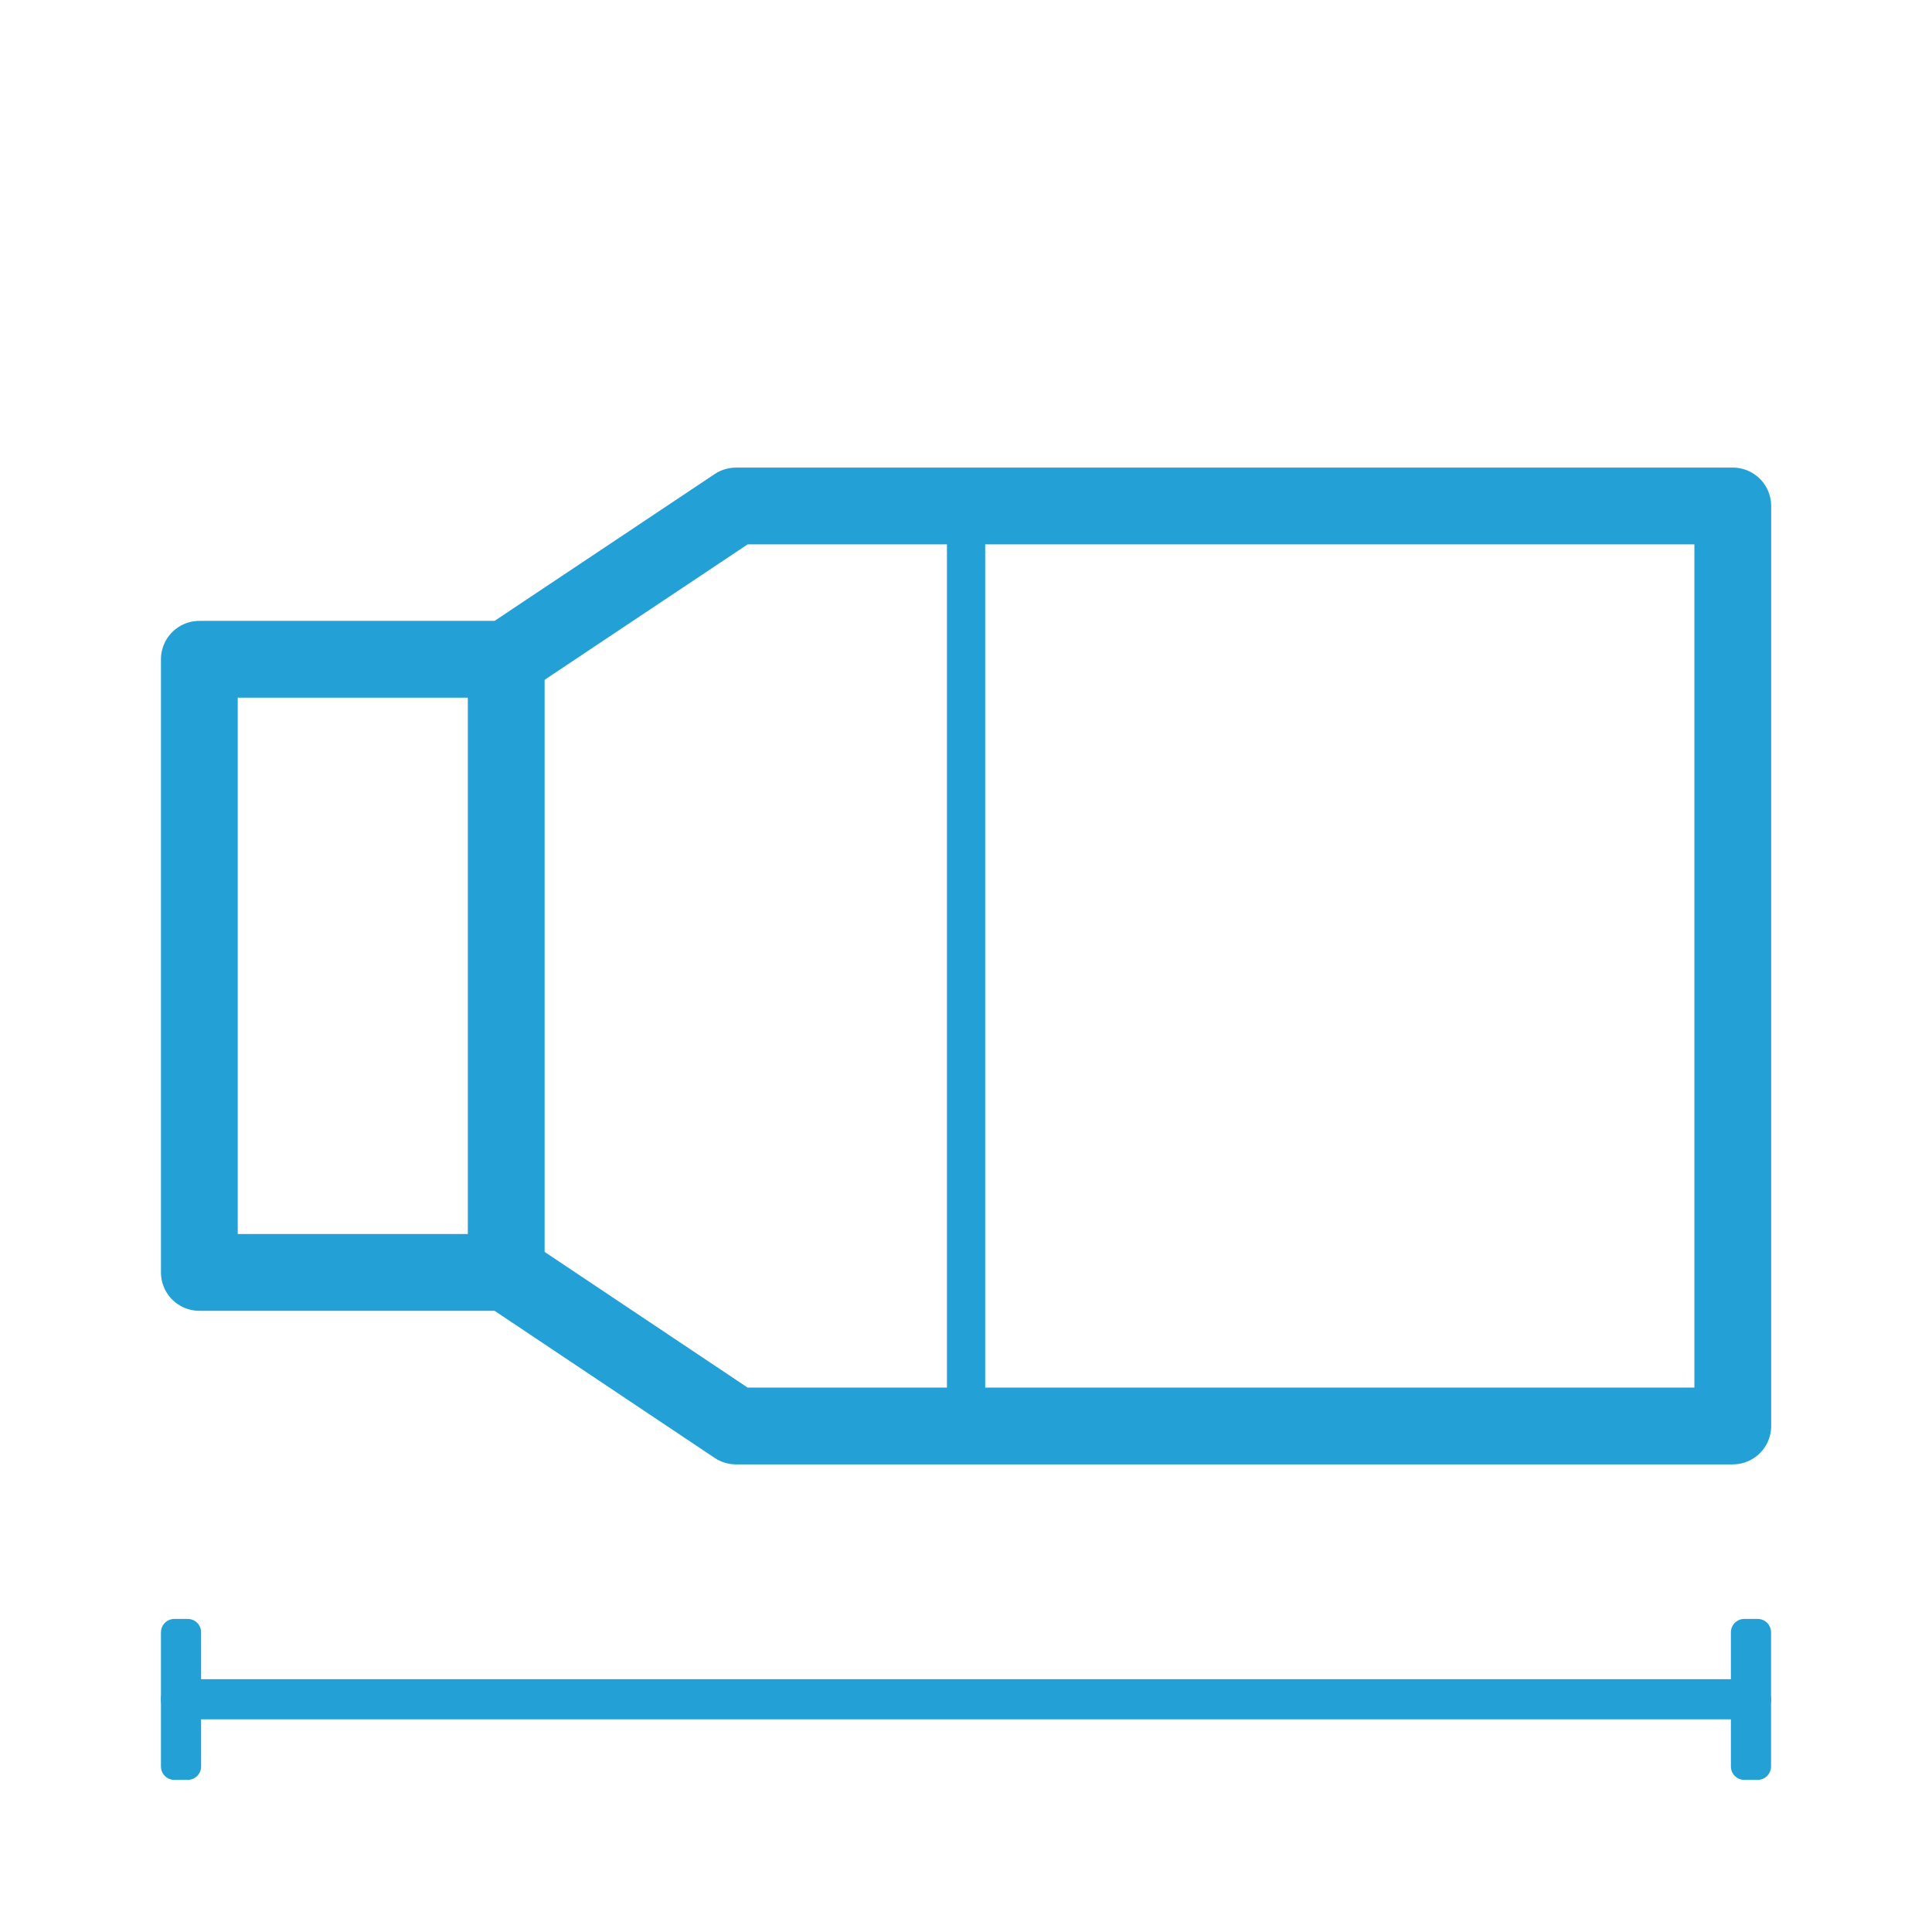
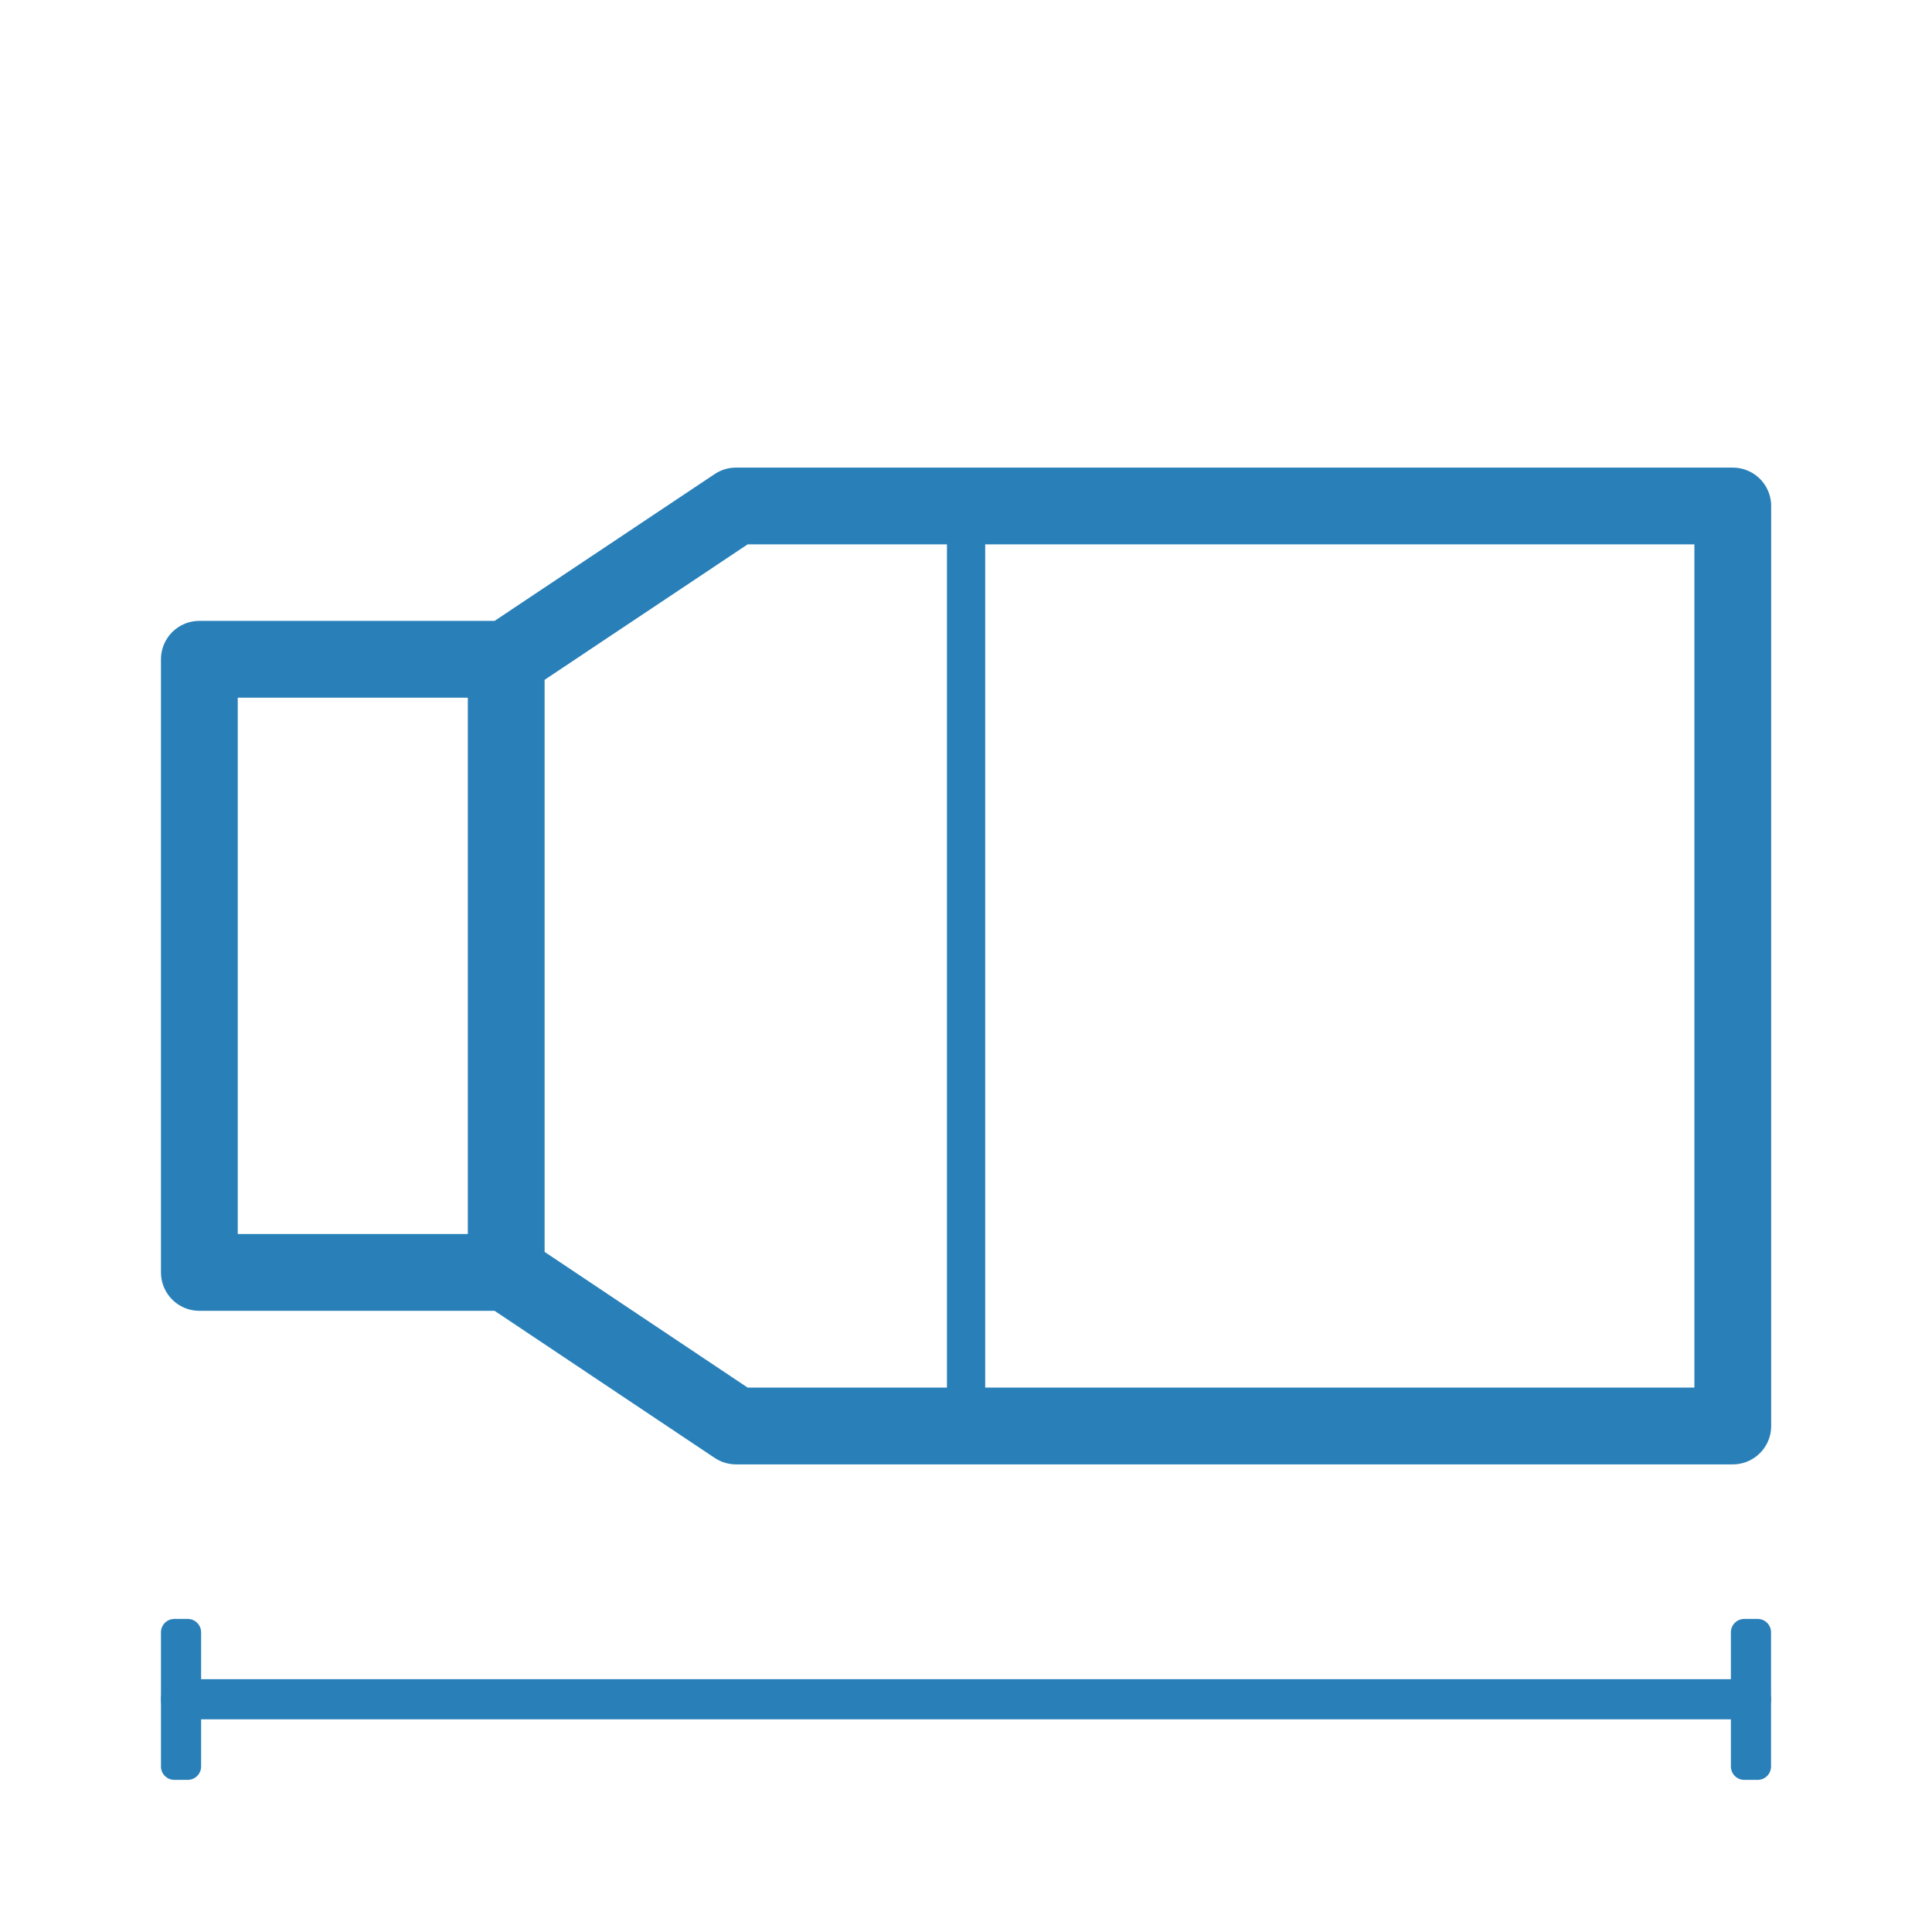
<svg xmlns="http://www.w3.org/2000/svg" width="24" height="24" viewBox="0 0 6.35 6.35">
  <g transform="translate(0 -290.65)">
-     <g style="stroke:#23a1d7">
-       <path d="M7.408 293.031h1.059l.793-.529h3.44v3.175H9.26l-.793-.53H7.408v-2.116h1.059" style="fill:none;stroke:#23a1d7;stroke-width:.265px;stroke-linecap:butt;stroke-linejoin:round;stroke-opacity:1" transform="translate(-6.4 13.74) scale(.95238)" />
-       <path d="M8.467 293.031v2.117" style="fill:none;stroke:#23a1d7;stroke-width:.265px;stroke-linecap:butt;stroke-linejoin:miter;stroke-opacity:1" transform="translate(-6.4 13.74) scale(.95238)" />
-       <path d="M10.054 292.502v3.175" style="fill:none;stroke:#23a1d7;stroke-width:.132;stroke-linecap:butt;stroke-linejoin:miter;stroke-miterlimit:4;stroke-dasharray:none;stroke-opacity:1" transform="translate(-6.4 13.74) scale(.95238)" />
+     <g style="stroke:#2980b9">
+       <path d="M7.408 293.031h1.059l.793-.529h3.44v3.175H9.26l-.793-.53H7.408v-2.116h1.059" style="fill:none;stroke:#2980b9;stroke-width:.265px;stroke-linecap:butt;stroke-linejoin:round;stroke-opacity:1" transform="translate(-6.4 13.74) scale(.95238)" />
+       <path d="M8.467 293.031v2.117" style="fill:none;stroke:#2980b9;stroke-width:.265px;stroke-linecap:butt;stroke-linejoin:miter;stroke-opacity:1" transform="translate(-6.4 13.74) scale(.95238)" />
+       <path d="M10.054 292.502v3.175" style="fill:none;stroke:#2980b9;stroke-width:.132;stroke-linecap:butt;stroke-linejoin:miter;stroke-miterlimit:4;stroke-dasharray:none;stroke-opacity:1" transform="translate(-6.4 13.74) scale(.95238)" />
    </g>
-     <rect style="opacity:1;fill:#23a1d7;fill-opacity:1;stroke:none;stroke-width:.094;stroke-linecap:butt;stroke-linejoin:round;stroke-miterlimit:4;stroke-dasharray:none;stroke-opacity:1;paint-order:normal" width="5.292" height=".132" x=".529" y="296.169" ry=".066" />
-     <rect style="opacity:1;fill:#23a1d7;fill-opacity:1;stroke:none;stroke-width:.076;stroke-linecap:butt;stroke-linejoin:round;stroke-miterlimit:4;stroke-dasharray:none;stroke-opacity:1;paint-order:normal" width=".132" height=".529" x=".529" y="295.971" ry=".044" />
-     <rect ry=".044" y="295.971" x="5.689" height=".529" width=".132" style="opacity:1;fill:#23a1d7;fill-opacity:1;stroke:none;stroke-width:.076;stroke-linecap:butt;stroke-linejoin:round;stroke-miterlimit:4;stroke-dasharray:none;stroke-opacity:1;paint-order:normal" />
+     <rect style="opacity:1;fill:#2980b9;fill-opacity:1;stroke:none;stroke-width:.094;stroke-linecap:butt;stroke-linejoin:round;stroke-miterlimit:4;stroke-dasharray:none;stroke-opacity:1;paint-order:normal" width="5.292" height=".132" x=".529" y="296.169" ry=".066" />
+     <rect style="opacity:1;fill:#2980b9;fill-opacity:1;stroke:none;stroke-width:.076;stroke-linecap:butt;stroke-linejoin:round;stroke-miterlimit:4;stroke-dasharray:none;stroke-opacity:1;paint-order:normal" width=".132" height=".529" x=".529" y="295.971" ry=".044" />
+     <rect ry=".044" y="295.971" x="5.689" height=".529" width=".132" style="opacity:1;fill:#2980b9;fill-opacity:1;stroke:none;stroke-width:.076;stroke-linecap:butt;stroke-linejoin:round;stroke-miterlimit:4;stroke-dasharray:none;stroke-opacity:1;paint-order:normal" />
  </g>
</svg>
